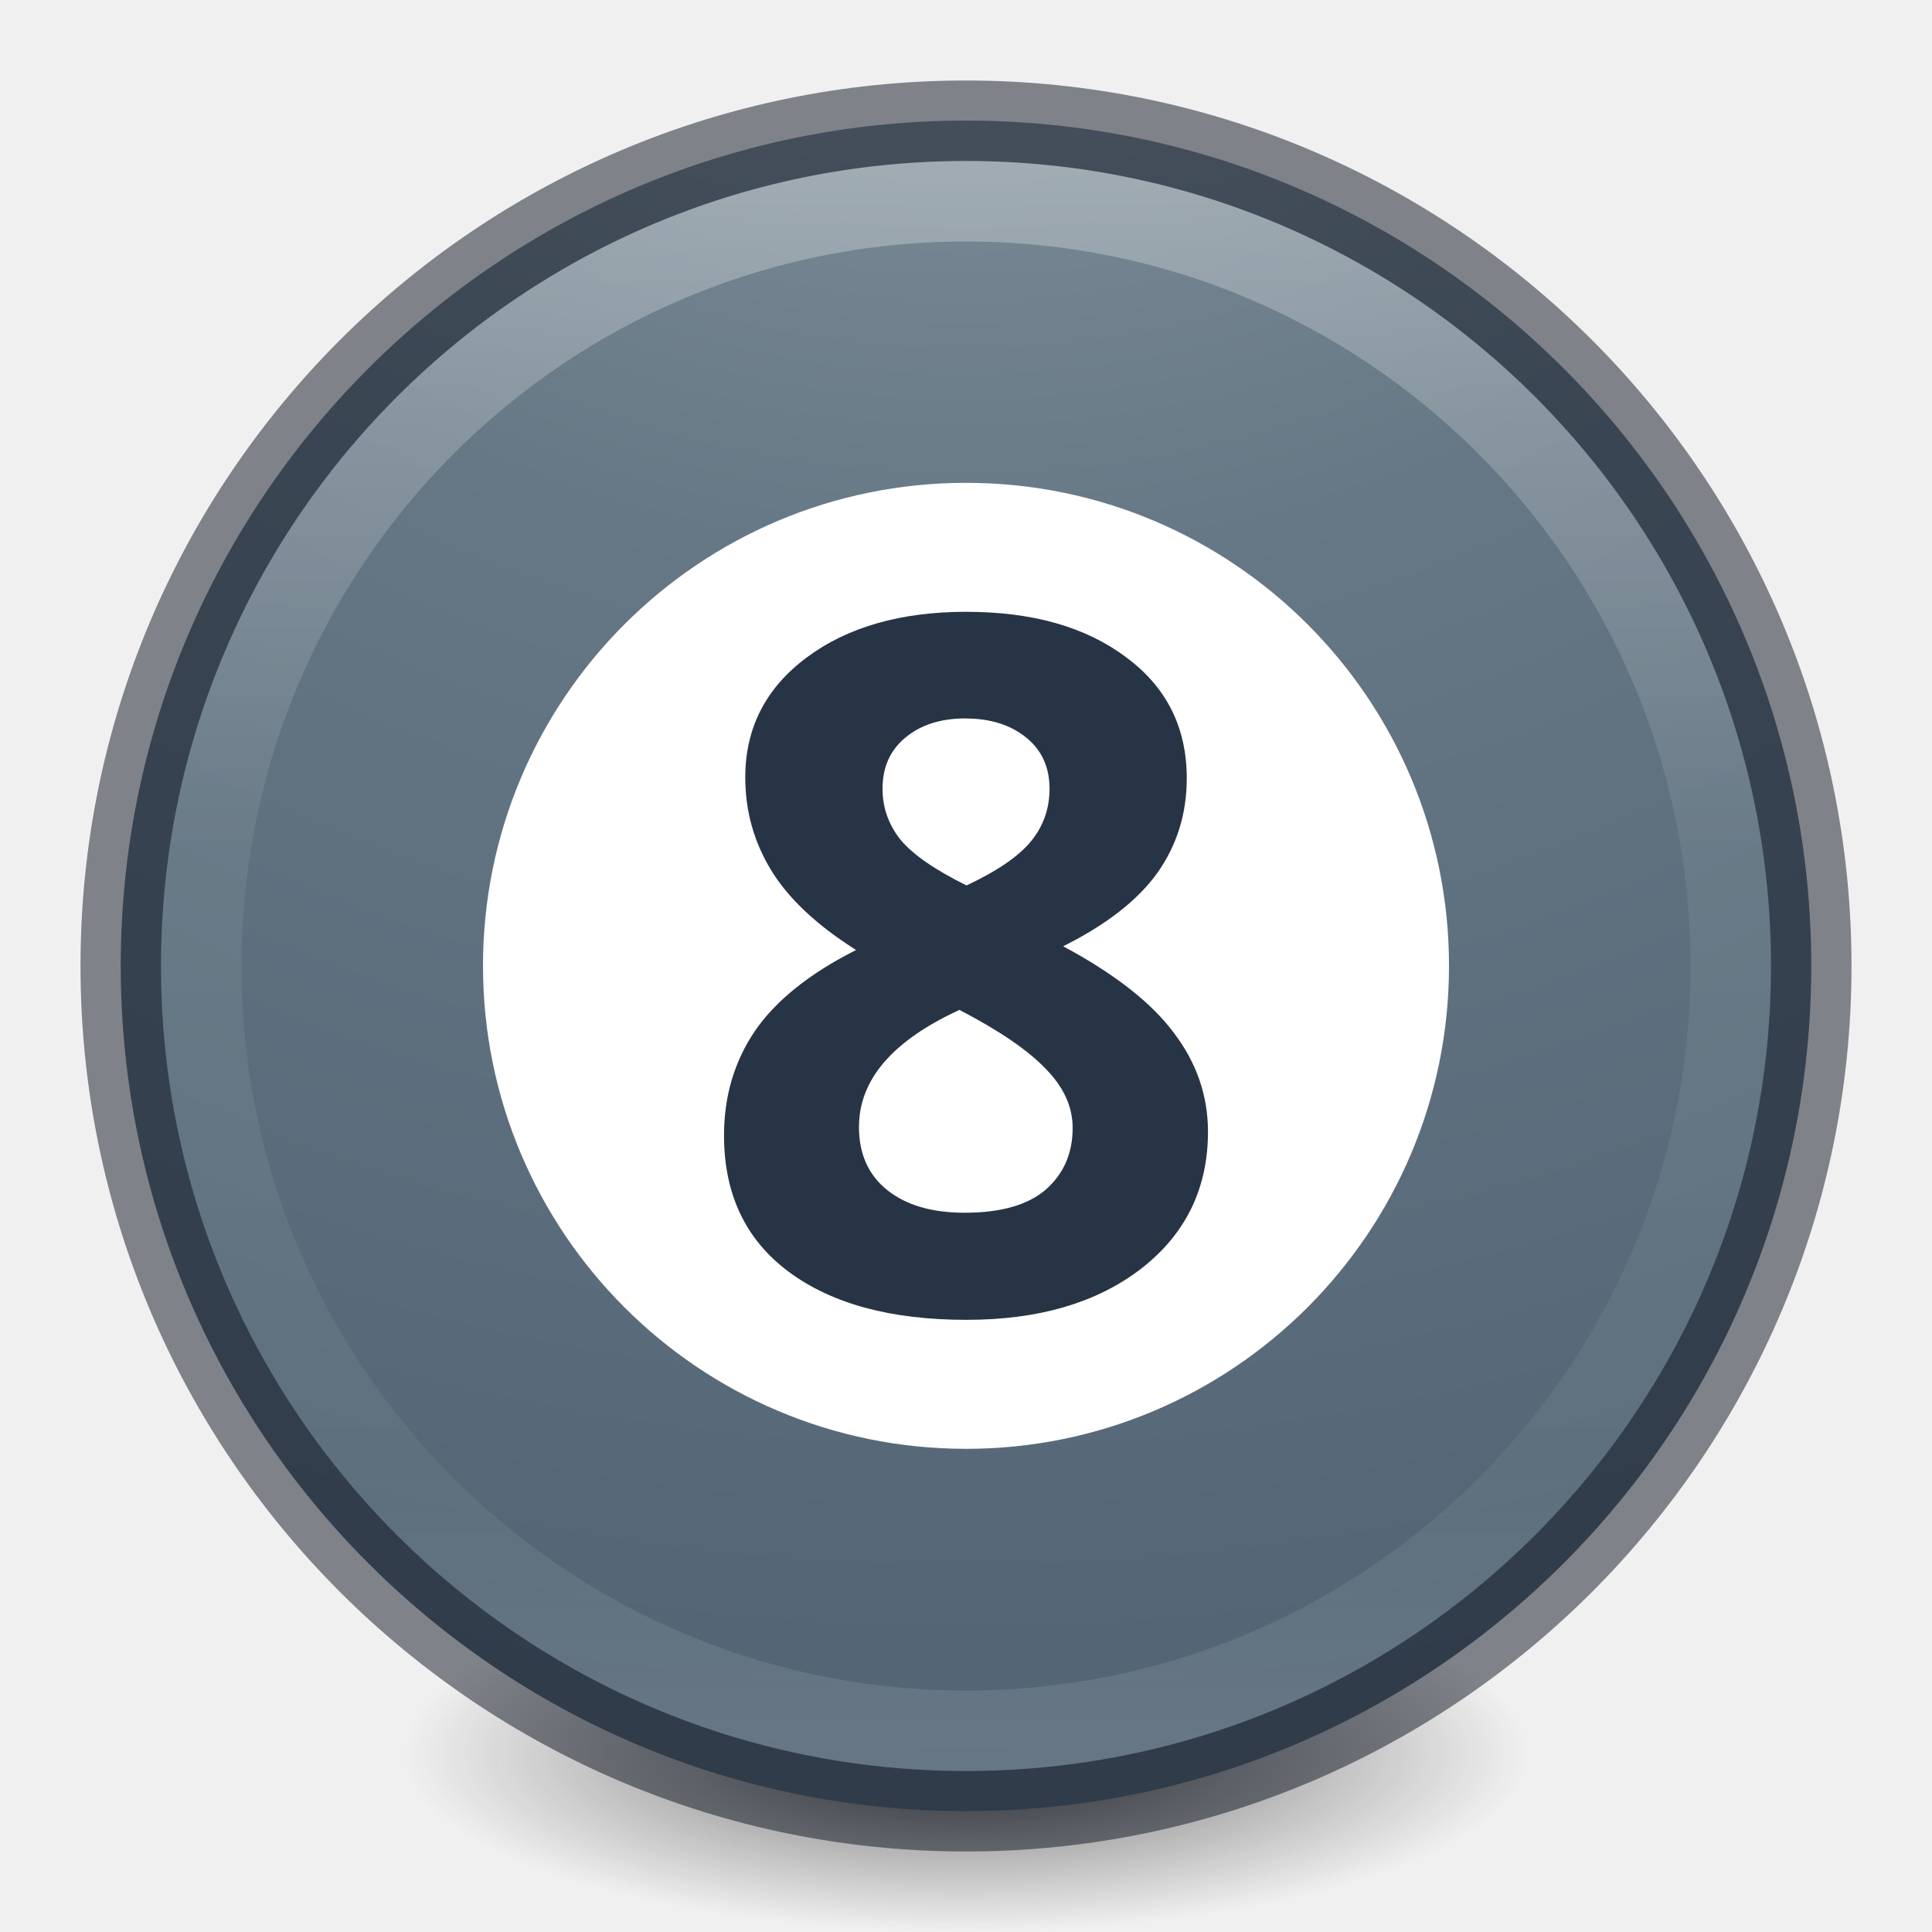
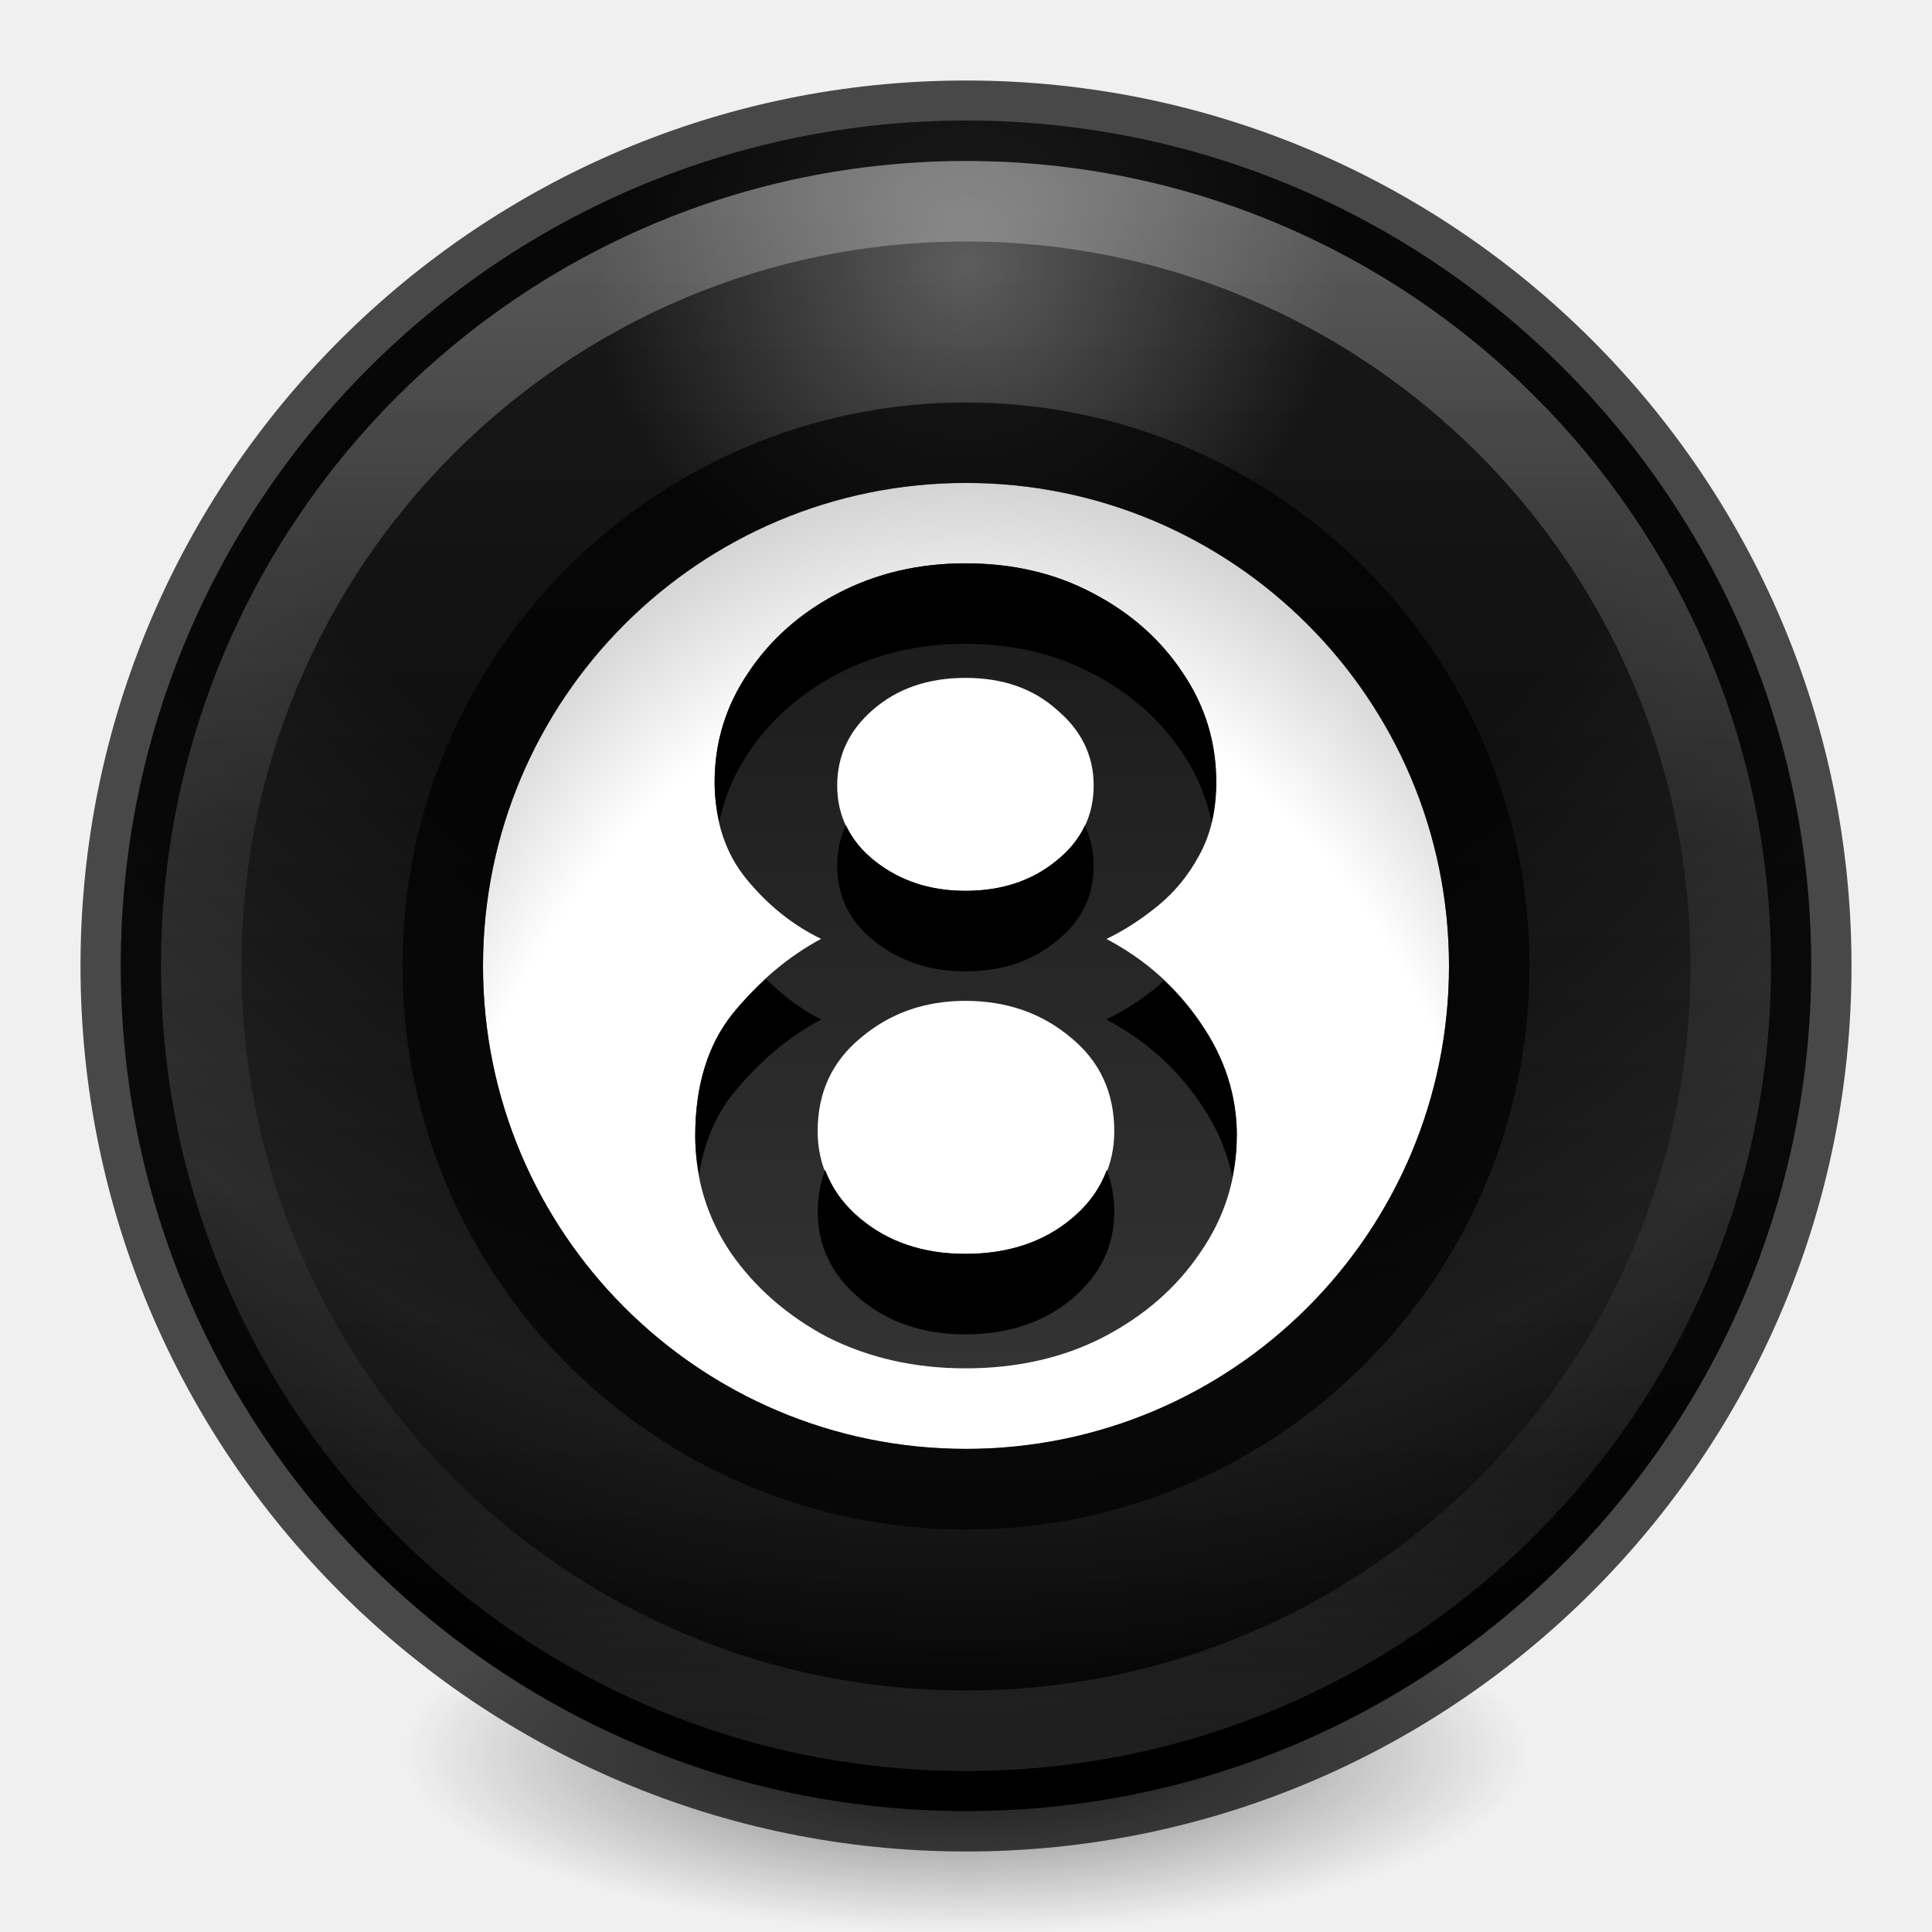
- <svg xmlns="http://www.w3.org/2000/svg" xmlns:xlink="http://www.w3.org/1999/xlink" version="1.1" width="24" height="24" id="svg4505">
+ <svg xmlns="http://www.w3.org/2000/svg" xmlns:xlink="http://www.w3.org/1999/xlink" id="svg4505" height="24" width="24" version="1.1">
  <defs id="defs4507">
+     <linearGradient id="linearGradient927">
+       <stop id="stop923" offset="0" style="stop-color:#1a1a1a;stop-opacity:1" />
+       <stop id="stop925" offset="1" style="stop-color:#333333;stop-opacity:1" />
+     </linearGradient>
+     <linearGradient id="linearGradient869">
+       <stop id="stop865" offset="0" style="stop-color:#1a1a1a;stop-opacity:1" />
+       <stop id="stop867" offset="1" style="stop-color:#000000;stop-opacity:1" />
+     </linearGradient>
    <linearGradient id="linearGradient3820-7-2-2">
-       <stop id="stop3822-2-6-36" style="stop-color:#3d3d3d;stop-opacity:1" offset="0" />
-       <stop id="stop3864-8-7-6" style="stop-color:#686868;stop-opacity:0.498" offset="0.5" />
-       <stop id="stop3824-1-2-4" style="stop-color:#686868;stop-opacity:0" offset="1" />
+       <stop offset="0" style="stop-color:#3d3d3d;stop-opacity:1" id="stop3822-2-6-36" />
+       <stop offset="0.5" style="stop-color:#686868;stop-opacity:0.498" id="stop3864-8-7-6" />
+       <stop offset="1" style="stop-color:#686868;stop-opacity:0" id="stop3824-1-2-4" />
    </linearGradient>
-     <linearGradient id="linearGradient4011">
-       <stop id="stop4013" style="stop-color:#ffffff;stop-opacity:1" offset="0" />
-       <stop id="stop4015" style="stop-color:#ffffff;stop-opacity:0.235" offset="0.508" />
-       <stop id="stop4017" style="stop-color:#ffffff;stop-opacity:0.157" offset="0.835" />
-       <stop id="stop4019" style="stop-color:#ffffff;stop-opacity:0.392" offset="1" />
+     <linearGradient x1="71.204" y1="15.369" x2="71.204" y2="40.496" id="linearGradient3097" xlink:href="#linearGradient4806-9" gradientUnits="userSpaceOnUse" gradientTransform="matrix(0.7756246,0,0,0.7756249,-43.98157,-9.614261)" />
+     <linearGradient id="linearGradient4806-9">
+       <stop id="stop4808-49" style="stop-color:#ffffff;stop-opacity:1" offset="0" />
+       <stop id="stop4810-05" style="stop-color:#ffffff;stop-opacity:0.235" offset="0.424" />
+       <stop id="stop4812-6" style="stop-color:#ffffff;stop-opacity:0.157" offset="0.821" />
+       <stop id="stop4814-7" style="stop-color:#ffffff;stop-opacity:0.392" offset="1" />
    </linearGradient>
-     <linearGradient id="linearGradient4632-92-3-0-8-1-6-6">
-       <stop id="stop4634-68-8-0-2-9-1-1" style="stop-color:#fafafa;stop-opacity:1" offset="0" />
-       <stop id="stop4636-8-21-7-1-4-9-4" style="stop-color:#e1e1e1;stop-opacity:1" offset="1" />
+     <radialGradient cx="99.157" cy="186.171" r="62.769" fx="99.157" fy="186.171" id="radialGradient3108" xlink:href="#linearGradient3820-7-2-2" gradientUnits="userSpaceOnUse" gradientTransform="matrix(0.1115198,0,0,0.03548359,0.942029,15.16673)" />
+     <linearGradient gradientUnits="userSpaceOnUse" y2="22.5" x2="12" y1="1.5" x1="12" id="linearGradient871" xlink:href="#linearGradient869" />
+     <radialGradient gradientUnits="userSpaceOnUse" gradientTransform="matrix(0,0.6262122,-0.6262122,0,14.81129,-18.44959)" r="29.5" fy="4.489" fx="34.72" cy="4.489" cx="34.72" id="radialGradient902" xlink:href="#linearGradient900" />
+     <linearGradient id="linearGradient900">
+       <stop id="stop896" offset="0" style="stop-color:#ffffff;stop-opacity:1;" />
+       <stop style="stop-color:#ffffff;stop-opacity:0" offset="0.25" id="stop906" />
+       <stop style="stop-color:#ffffff;stop-opacity:0" offset="0.469" id="stop904" />
+       <stop id="stop978" offset="0.796" style="stop-color:#ffffff;stop-opacity:0.3" />
+       <stop id="stop898" offset="1" style="stop-color:#ffffff;stop-opacity:0" />
    </linearGradient>
-     <linearGradient id="linearGradient3104-8-8-97-4-6-2-0-1-4-0-5-8-3-9-1-4">
-       <stop id="stop3106-5-4-3-5-0-1-61-9-2-7-3-3-2-6-9-2" style="stop-color:#000000;stop-opacity:0.322" offset="0" />
-       <stop id="stop3108-4-3-7-8-2-4-01-9-9-0-6-4-3-7-7-3" style="stop-color:#000000;stop-opacity:0.278" offset="1" />
+     <radialGradient r="16" fy="84.132" fx="61.937" cy="84.132" cx="61.937" gradientTransform="matrix(-8.172731e-8,-2,1.416667,-5.789019e-8,-87.18709,171.8799)" gradientUnits="userSpaceOnUse" id="radialGradient1043" xlink:href="#linearGradient962" />
+     <linearGradient id="linearGradient962">
+       <stop style="stop-color:#ffffff;stop-opacity:1" offset="0" id="stop958" />
+       <stop id="stop966" offset="0.806" style="stop-color:#ffffff;stop-opacity:1" />
+       <stop style="stop-color:#d4d4d4;stop-opacity:1" offset="1" id="stop960" />
    </linearGradient>
-     <linearGradient gradientTransform="matrix(0.7756246,0,0,0.7756249,-43.98157,-9.614261)" gradientUnits="userSpaceOnUse" xlink:href="#linearGradient4806-9" id="linearGradient3097" y2="40.496" x2="71.204" y1="15.369" x1="71.204" />
-     <linearGradient id="linearGradient4806-9">
-       <stop offset="0" style="stop-color:#ffffff;stop-opacity:1" id="stop4808-49" />
-       <stop offset="0.424" style="stop-color:#ffffff;stop-opacity:0.235" id="stop4810-05" />
-       <stop offset="0.821" style="stop-color:#ffffff;stop-opacity:0.157" id="stop4812-6" />
-       <stop offset="1" style="stop-color:#ffffff;stop-opacity:0.392" id="stop4814-7" />
-     </linearGradient>
-     <radialGradient gradientTransform="matrix(0.1115198,0,0,0.03548359,0.942029,15.16673)" gradientUnits="userSpaceOnUse" xlink:href="#linearGradient3820-7-2-2" id="radialGradient3108" fy="186.171" fx="99.157" r="62.769" cy="186.171" cx="99.157" />
-     <linearGradient x1="71.204" y1="7.831" x2="71.204" y2="42.884" id="linearGradient3364-8" xlink:href="#linearGradient4011" gradientUnits="userSpaceOnUse" gradientTransform="matrix(0.2162162,0,0,0.2162162,2.990049,13.01735)" />
-     <radialGradient cx="6.275" cy="8.45" r="20" fx="6.275" fy="8.45" id="radialGradient3370-2" xlink:href="#linearGradient4632-92-3-0-8-1-6-6" gradientUnits="userSpaceOnUse" gradientTransform="matrix(0,0.5485247,-0.5802737,-1.4929998e-8,23.4032,10.55795)" />
-     <linearGradient x1="-95.838" y1="54.2" x2="-95.838" y2="5.176" id="linearGradient3373-2-5" xlink:href="#linearGradient3104-8-8-97-4-6-2-0-1-4-0-5-8-3-9-1-4" gradientUnits="userSpaceOnUse" gradientTransform="matrix(0.5383322,0,0,0.5558293,33.38199,-4.173296)" />
-     <linearGradient id="linearGradient2867-449-88-871-390-598-476-591-434-148-57-177-3-8-8">
-       <stop offset="0" style="stop-color:#95a3ab;stop-opacity:1" id="stop3750-8-9-0" />
-       <stop offset="0.262" style="stop-color:#667885;stop-opacity:1" id="stop3752-3-2-2" />
-       <stop offset="0.705" style="stop-color:#485a6c;stop-opacity:1" id="stop3754-7-2-2-9" />
-       <stop offset="1" style="stop-color:#273445;stop-opacity:1" id="stop3756-9-3-05" />
-     </linearGradient>
-     <radialGradient gradientTransform="matrix(0,2.560977,-2.709208,-6.9705848e-8,34.89223,-9.508867)" gradientUnits="userSpaceOnUse" xlink:href="#linearGradient2867-449-88-871-390-598-476-591-434-148-57-177-3-8-8" id="radialGradient3386" fy="8.45" fx="1.198" r="20" cy="8.45" cx="1.198" />
+     <linearGradient gradientUnits="userSpaceOnUse" y2="17" x2="12" y1="7" x1="12" id="linearGradient929" xlink:href="#linearGradient927" />
  </defs>
-   <g id="g4177">
-     <path d="m 19,21.773 a 7,2.227 0 0 1 -14,0 7,2.227 0 1 1 14,0 z" id="path3818-0-2-5" style="fill:url(#radialGradient3108);fill-opacity:1;stroke:none" />
-     <path style="color:#000000;display:inline;overflow:visible;visibility:visible;fill:url(#radialGradient3386);fill-opacity:1;fill-rule:nonzero;stroke:none;stroke-width:1;marker:none;enable-background:accumulate" id="path2555-72" d="M 12,1.498 C 6.206,1.498 1.5,6.204 1.5,11.998 c 0,5.794 4.706,10.5 10.5,10.5 5.794,0 10.5,-4.706 10.5,-10.5 C 22.5,6.204 17.794,1.498 12,1.498 Z" />
-     <path d="M 12,1.5 C 6.206,1.5 1.5,6.206 1.5,12 1.5,17.794 6.206,22.5 12,22.5 17.794,22.5 22.5,17.794 22.5,12 22.5,6.206 17.794,1.5 12,1.5 Z" id="path2555-7-1-7" style="color:#000000;display:inline;overflow:visible;visibility:visible;opacity:0.5;fill:none;fill-opacity:0;fill-rule:nonzero;stroke:#0e141f;stroke-width:1;stroke-linecap:round;stroke-linejoin:round;stroke-miterlimit:4;stroke-dasharray:none;stroke-dashoffset:0;stroke-opacity:1;marker:none;enable-background:accumulate;clip-rule:nonzero;isolation:auto;mix-blend-mode:normal;color-interpolation:sRGB;color-interpolation-filters:linearRGB;solid-color:#000000;solid-opacity:1;filter-blend-mode:normal;filter-gaussianBlur-deviation:0;color-rendering:auto;image-rendering:auto;shape-rendering:auto;text-rendering:auto" />
-     <path d="m 21.5,12 c 0,5.247 -4.253,9.5 -9.5,9.5 -5.247,0 -9.5,-4.253 -9.5,-9.5 0,-5.247 4.253,-9.5 9.5,-9.5 5.247,0 9.5,4.253 9.5,9.5 z" id="path3421" style="color:#000000;display:inline;overflow:visible;visibility:visible;opacity:0.3;fill:none;stroke:url(#linearGradient3097);stroke-width:1;stroke-linecap:round;stroke-linejoin:round;stroke-miterlimit:4;stroke-dasharray:none;stroke-dashoffset:0;stroke-opacity:1;marker:none;enable-background:accumulate" />
+   <path d="m 19,21.773 a 7,2.227 0 0 1 -14,0 7,2.227 0 1 1 14,0 z" id="path3818-0-2-5" style="fill:url(#radialGradient3108);fill-opacity:1;stroke:none" />
+   <path style="color:#000000;display:inline;overflow:visible;visibility:visible;fill:url(#linearGradient871);fill-opacity:1;fill-rule:nonzero;stroke:none;stroke-width:1;marker:none;enable-background:accumulate" id="path2555-72" d="M 12,1.498 C 6.206,1.498 1.5,6.204 1.5,11.998 c 0,5.794 4.706,10.5 10.5,10.5 5.794,0 10.5,-4.706 10.5,-10.5 C 22.5,6.204 17.794,1.498 12,1.498 Z" />
+   <path style="color:#000000;display:inline;overflow:visible;visibility:visible;opacity:0.3;vector-effect:none;fill:url(#radialGradient902);fill-opacity:1;fill-rule:nonzero;stroke:none;stroke-width:1;stroke-linecap:butt;stroke-linejoin:miter;stroke-miterlimit:4;stroke-dasharray:none;stroke-dashoffset:0;stroke-opacity:1;marker:none;enable-background:accumulate" id="path967" d="m 12,1.5 c -5.792,0 -10.498,4.706 -10.498,10.498 0,5.792 4.706,10.498 10.498,10.498 5.792,0 10.498,-4.706 10.498,-10.498 0,-5.792 -4.706,-10.498 -10.498,-10.498 z" />
+   <path d="M 12,1.5 C 6.206,1.5 1.5,6.206 1.5,12 1.5,17.794 6.206,22.5 12,22.5 17.794,22.5 22.5,17.794 22.5,12 22.5,6.206 17.794,1.5 12,1.5 Z" id="path2555-7-1-7" style="color:#000000;clip-rule:nonzero;display:inline;overflow:visible;visibility:visible;opacity:0.7;isolation:auto;mix-blend-mode:normal;color-interpolation:sRGB;color-interpolation-filters:linearRGB;solid-color:#000000;solid-opacity:1;fill:none;fill-opacity:0;fill-rule:nonzero;stroke:#000000;stroke-width:1;stroke-linecap:round;stroke-linejoin:round;stroke-miterlimit:4;stroke-dasharray:none;stroke-dashoffset:0;stroke-opacity:1;marker:none;color-rendering:auto;image-rendering:auto;shape-rendering:auto;text-rendering:auto;enable-background:accumulate" />
+   <path d="m 21.5,12 c 0,5.247 -4.253,9.5 -9.5,9.5 -5.247,0 -9.5,-4.253 -9.5,-9.5 0,-5.247 4.253,-9.5 9.5,-9.5 5.247,0 9.5,4.253 9.5,9.5 z" id="path3421" style="color:#000000;display:inline;overflow:visible;visibility:visible;opacity:0.3;fill:none;stroke:url(#linearGradient3097);stroke-width:1;stroke-linecap:round;stroke-linejoin:round;stroke-miterlimit:4;stroke-dasharray:none;stroke-dashoffset:0;stroke-opacity:1;marker:none;enable-background:accumulate" />
+   <g id="g881" transform="matrix(0.375,0,0,0.375,-1.4305086e-6,-0.00204868)">
+     <circle style="opacity:1;fill:url(#radialGradient1043);fill-opacity:1;stroke:none;stroke-width:15.802;stroke-linecap:butt;stroke-miterlimit:4;stroke-dasharray:none;stroke-opacity:1;paint-order:normal;font-variant-east_asian:normal;vector-effect:none;stroke-linejoin:miter;stroke-dashoffset:0" id="path858" cx="32" cy="32" r="16" />
+     <g aria-label="8" style="font-style:normal;font-weight:normal;font-size:40px;line-height:1.25;font-family:sans-serif;letter-spacing:0px;word-spacing:0px;fill:#273445;fill-opacity:1;stroke:none" id="text862" />
  </g>
-   <g transform="matrix(0.375,0,0,0.375,-1.4305086e-6,-0.00204868)" id="g881">
-     <circle r="16" cy="32" cx="32" id="path858" style="opacity:1;fill:#ffffff;fill-opacity:1;stroke:none;stroke-width:5.926;stroke-linecap:butt;stroke-miterlimit:4;stroke-dasharray:none;stroke-opacity:1;paint-order:normal" />
-     <g id="text862" style="font-style:normal;font-weight:normal;font-size:40px;line-height:1.25;font-family:sans-serif;letter-spacing:0px;word-spacing:0px;fill:#273445;fill-opacity:1;stroke:none" aria-label="8">
-       <path id="path864" style="font-style:normal;font-variant:normal;font-weight:bold;font-stretch:normal;font-size:32px;font-family:'Open Sans';-inkscape-font-specification:'Open Sans Bold';fill:#273445;fill-opacity:1" d="m 32.016,20.273 q 3.281,0 5.281,1.5 2.016,1.484 2.016,4.016 0,1.75 -0.969,3.125 -0.969,1.359 -3.125,2.438 2.562,1.375 3.672,2.875 1.125,1.484 1.125,3.266 0,2.812 -2.203,4.531 -2.203,1.703 -5.797,1.703 -3.75,0 -5.891,-1.594 -2.141,-1.594 -2.141,-4.516 0,-1.953 1.031,-3.469 1.047,-1.516 3.344,-2.672 -1.953,-1.234 -2.812,-2.641 -0.859,-1.406 -0.859,-3.078 0,-2.453 2.031,-3.969 2.031,-1.516 5.297,-1.516 z m -3.562,17.062 q 0,1.344 0.938,2.094 0.938,0.75 2.562,0.75 1.797,0 2.688,-0.766 0.891,-0.781 0.891,-2.047 0,-1.047 -0.891,-1.953 -0.875,-0.922 -2.859,-1.953 -3.328,1.531 -3.328,3.875 z m 3.531,-13.531 q -1.234,0 -2,0.641 -0.75,0.625 -0.75,1.688 0,0.938 0.594,1.688 0.609,0.734 2.188,1.516 1.531,-0.719 2.141,-1.469 0.609,-0.75 0.609,-1.734 0,-1.078 -0.781,-1.703 -0.781,-0.625 -2,-0.625 z" />
+   <g style="opacity:0.7;fill:none;stroke:#000000;stroke-width:2.462;stroke-opacity:1" transform="matrix(0.40625,0,0,0.40625,-1.000002,-0.9999992)" id="g863">
+     <circle r="16" cy="32" cx="32" id="circle859" style="opacity:1;fill:none;fill-opacity:1;stroke:#000000;stroke-width:2.462;stroke-linecap:butt;stroke-miterlimit:4;stroke-dasharray:none;stroke-opacity:1;paint-order:normal" />
+     <g id="g861" style="font-style:normal;font-weight:normal;font-size:40px;line-height:1.25;font-family:sans-serif;letter-spacing:0px;word-spacing:0px;fill:none;fill-opacity:1;stroke:#000000;stroke-width:2.462;stroke-opacity:1" aria-label="8" />
+   </g>
+   <g id="g921">
+     <g aria-label="8" style="font-style:normal;font-variant:normal;font-weight:normal;font-stretch:normal;font-size:14.225px;line-height:1.25;font-family:'Lexend Deca';-inkscape-font-specification:'Lexend Deca';letter-spacing:0px;word-spacing:0px;fill:#000000;fill-opacity:1;stroke:none;stroke-width:1" id="text914">
+       <path d="m 15.364,14.11 q 0,0.797 -0.455,1.451 -0.441,0.654 -1.209,1.053 -0.754,0.384 -1.707,0.384 -0.939,0 -1.707,-0.384 -0.754,-0.398 -1.209,-1.053 -0.441,-0.654 -0.441,-1.451 0,-0.939 0.469,-1.522 0.484,-0.597 1.095,-0.925 Q 9.674,11.408 9.276,10.924 8.878,10.44 8.878,9.715 q 0,-0.74 0.413,-1.351 0.413,-0.626 1.124,-0.996 0.711,-0.37 1.579,-0.37 0.882,0 1.579,0.37 0.711,0.37 1.124,0.996 0.413,0.612 0.413,1.351 0,0.526 -0.213,0.91 -0.199,0.37 -0.512,0.626 -0.313,0.256 -0.64,0.413 0.725,0.384 1.166,1.038 0.455,0.654 0.455,1.408 z M 10.4,9.758 q 0,0.569 0.469,0.939 0.469,0.37 1.124,0.37 0.669,0 1.124,-0.37 0.469,-0.37 0.469,-0.939 0,-0.555 -0.455,-0.939 -0.441,-0.398 -1.138,-0.398 -0.697,0 -1.152,0.398 -0.441,0.384 -0.441,0.939 z m 1.593,5.818 q 0.797,0 1.323,-0.441 0.526,-0.441 0.526,-1.081 0,-0.725 -0.541,-1.166 -0.541,-0.455 -1.309,-0.455 -0.754,0 -1.294,0.455 -0.541,0.441 -0.541,1.166 0,0.64 0.526,1.081 0.526,0.441 1.309,0.441 z" style="stroke-width:1;fill-opacity:1;fill:url(#linearGradient929)" id="path916" />
+       <path id="path935" d="M 11.992 6.998 C 11.414 6.998 10.888 7.121 10.414 7.367 C 9.94 7.614 9.566 7.946 9.291 8.363 C 9.016 8.771 8.877 9.222 8.877 9.715 C 8.877 9.891 8.9 10.054 8.936 10.209 C 8.998 9.91 9.113 9.627 9.291 9.363 C 9.566 8.946 9.94 8.614 10.414 8.367 C 10.888 8.121 11.414 7.998 11.992 7.998 C 12.58 7.998 13.108 8.121 13.572 8.367 C 14.046 8.614 14.42 8.946 14.695 9.363 C 14.874 9.628 14.988 9.914 15.051 10.215 C 15.088 10.06 15.107 9.894 15.107 9.715 C 15.107 9.222 14.97 8.771 14.695 8.363 C 14.42 7.946 14.046 7.614 13.572 7.367 C 13.108 7.121 12.58 6.998 11.992 6.998 z M 10.508 10.25 C 10.436 10.405 10.4 10.574 10.4 10.758 C 10.4 11.137 10.556 11.451 10.869 11.697 C 11.182 11.944 11.556 12.066 11.992 12.066 C 12.438 12.066 12.814 11.944 13.117 11.697 C 13.43 11.451 13.586 11.137 13.586 10.758 C 13.586 10.577 13.549 10.41 13.477 10.256 C 13.398 10.421 13.28 10.569 13.117 10.697 C 12.814 10.944 12.438 11.066 11.992 11.066 C 11.556 11.066 11.182 10.944 10.869 10.697 C 10.704 10.567 10.586 10.417 10.508 10.25 z M 9.518 12.164 C 9.375 12.295 9.234 12.429 9.105 12.588 C 8.793 12.977 8.637 13.483 8.637 14.109 C 8.637 14.273 8.656 14.431 8.684 14.586 C 8.749 14.196 8.886 13.861 9.105 13.588 C 9.428 13.19 9.793 12.882 10.201 12.664 C 9.949 12.541 9.726 12.365 9.518 12.164 z M 14.453 12.182 C 14.429 12.204 14.409 12.231 14.383 12.252 C 14.174 12.423 13.96 12.56 13.742 12.664 C 14.226 12.92 14.614 13.265 14.908 13.701 C 15.111 13.992 15.241 14.3 15.309 14.621 C 15.342 14.455 15.363 14.285 15.363 14.109 C 15.363 13.607 15.212 13.137 14.908 12.701 C 14.778 12.508 14.621 12.34 14.453 12.182 z M 10.25 14.531 C 10.194 14.692 10.158 14.863 10.158 15.053 C 10.158 15.479 10.333 15.841 10.684 16.135 C 11.034 16.429 11.471 16.576 11.992 16.576 C 12.523 16.576 12.966 16.429 13.316 16.135 C 13.667 15.841 13.842 15.479 13.842 15.053 C 13.842 14.863 13.806 14.692 13.75 14.531 C 13.666 14.755 13.527 14.958 13.316 15.135 C 12.966 15.429 12.523 15.576 11.992 15.576 C 11.471 15.576 11.034 15.429 10.684 15.135 C 10.473 14.958 10.334 14.755 10.25 14.531 z " style="stroke-width:1;fill-opacity:1.0;fill:#000000" />
    </g>
  </g>
</svg>
